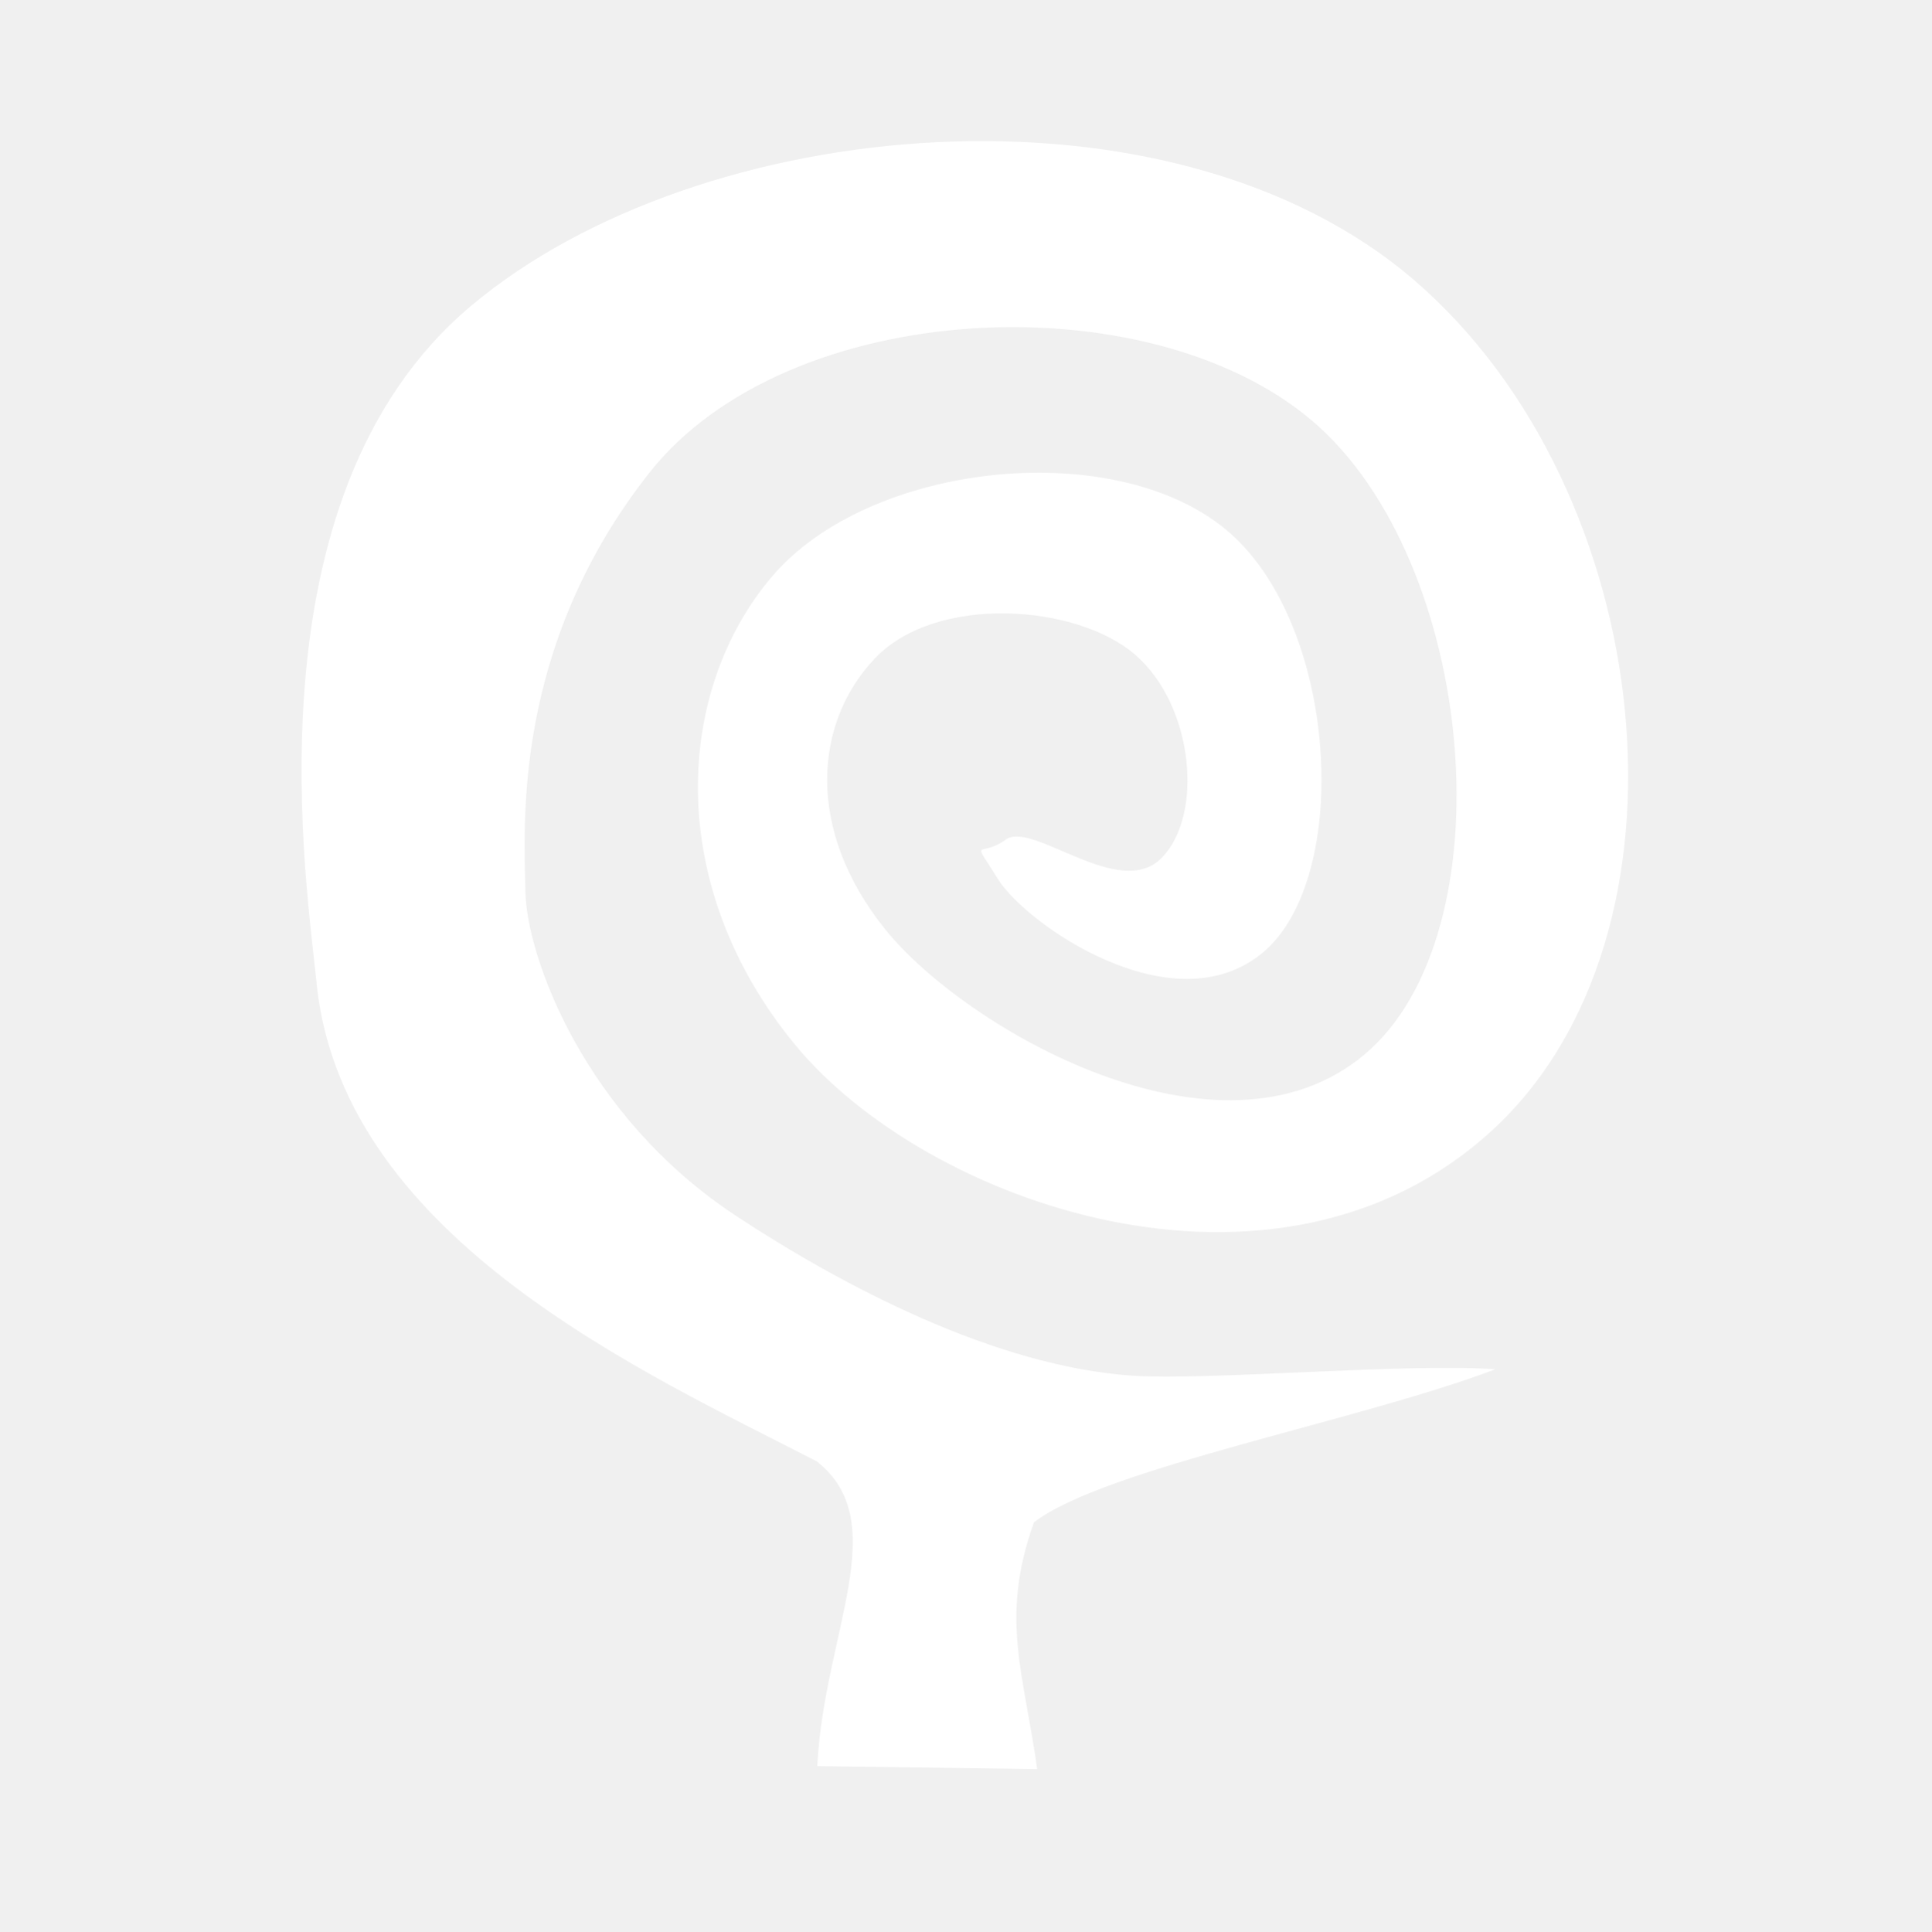
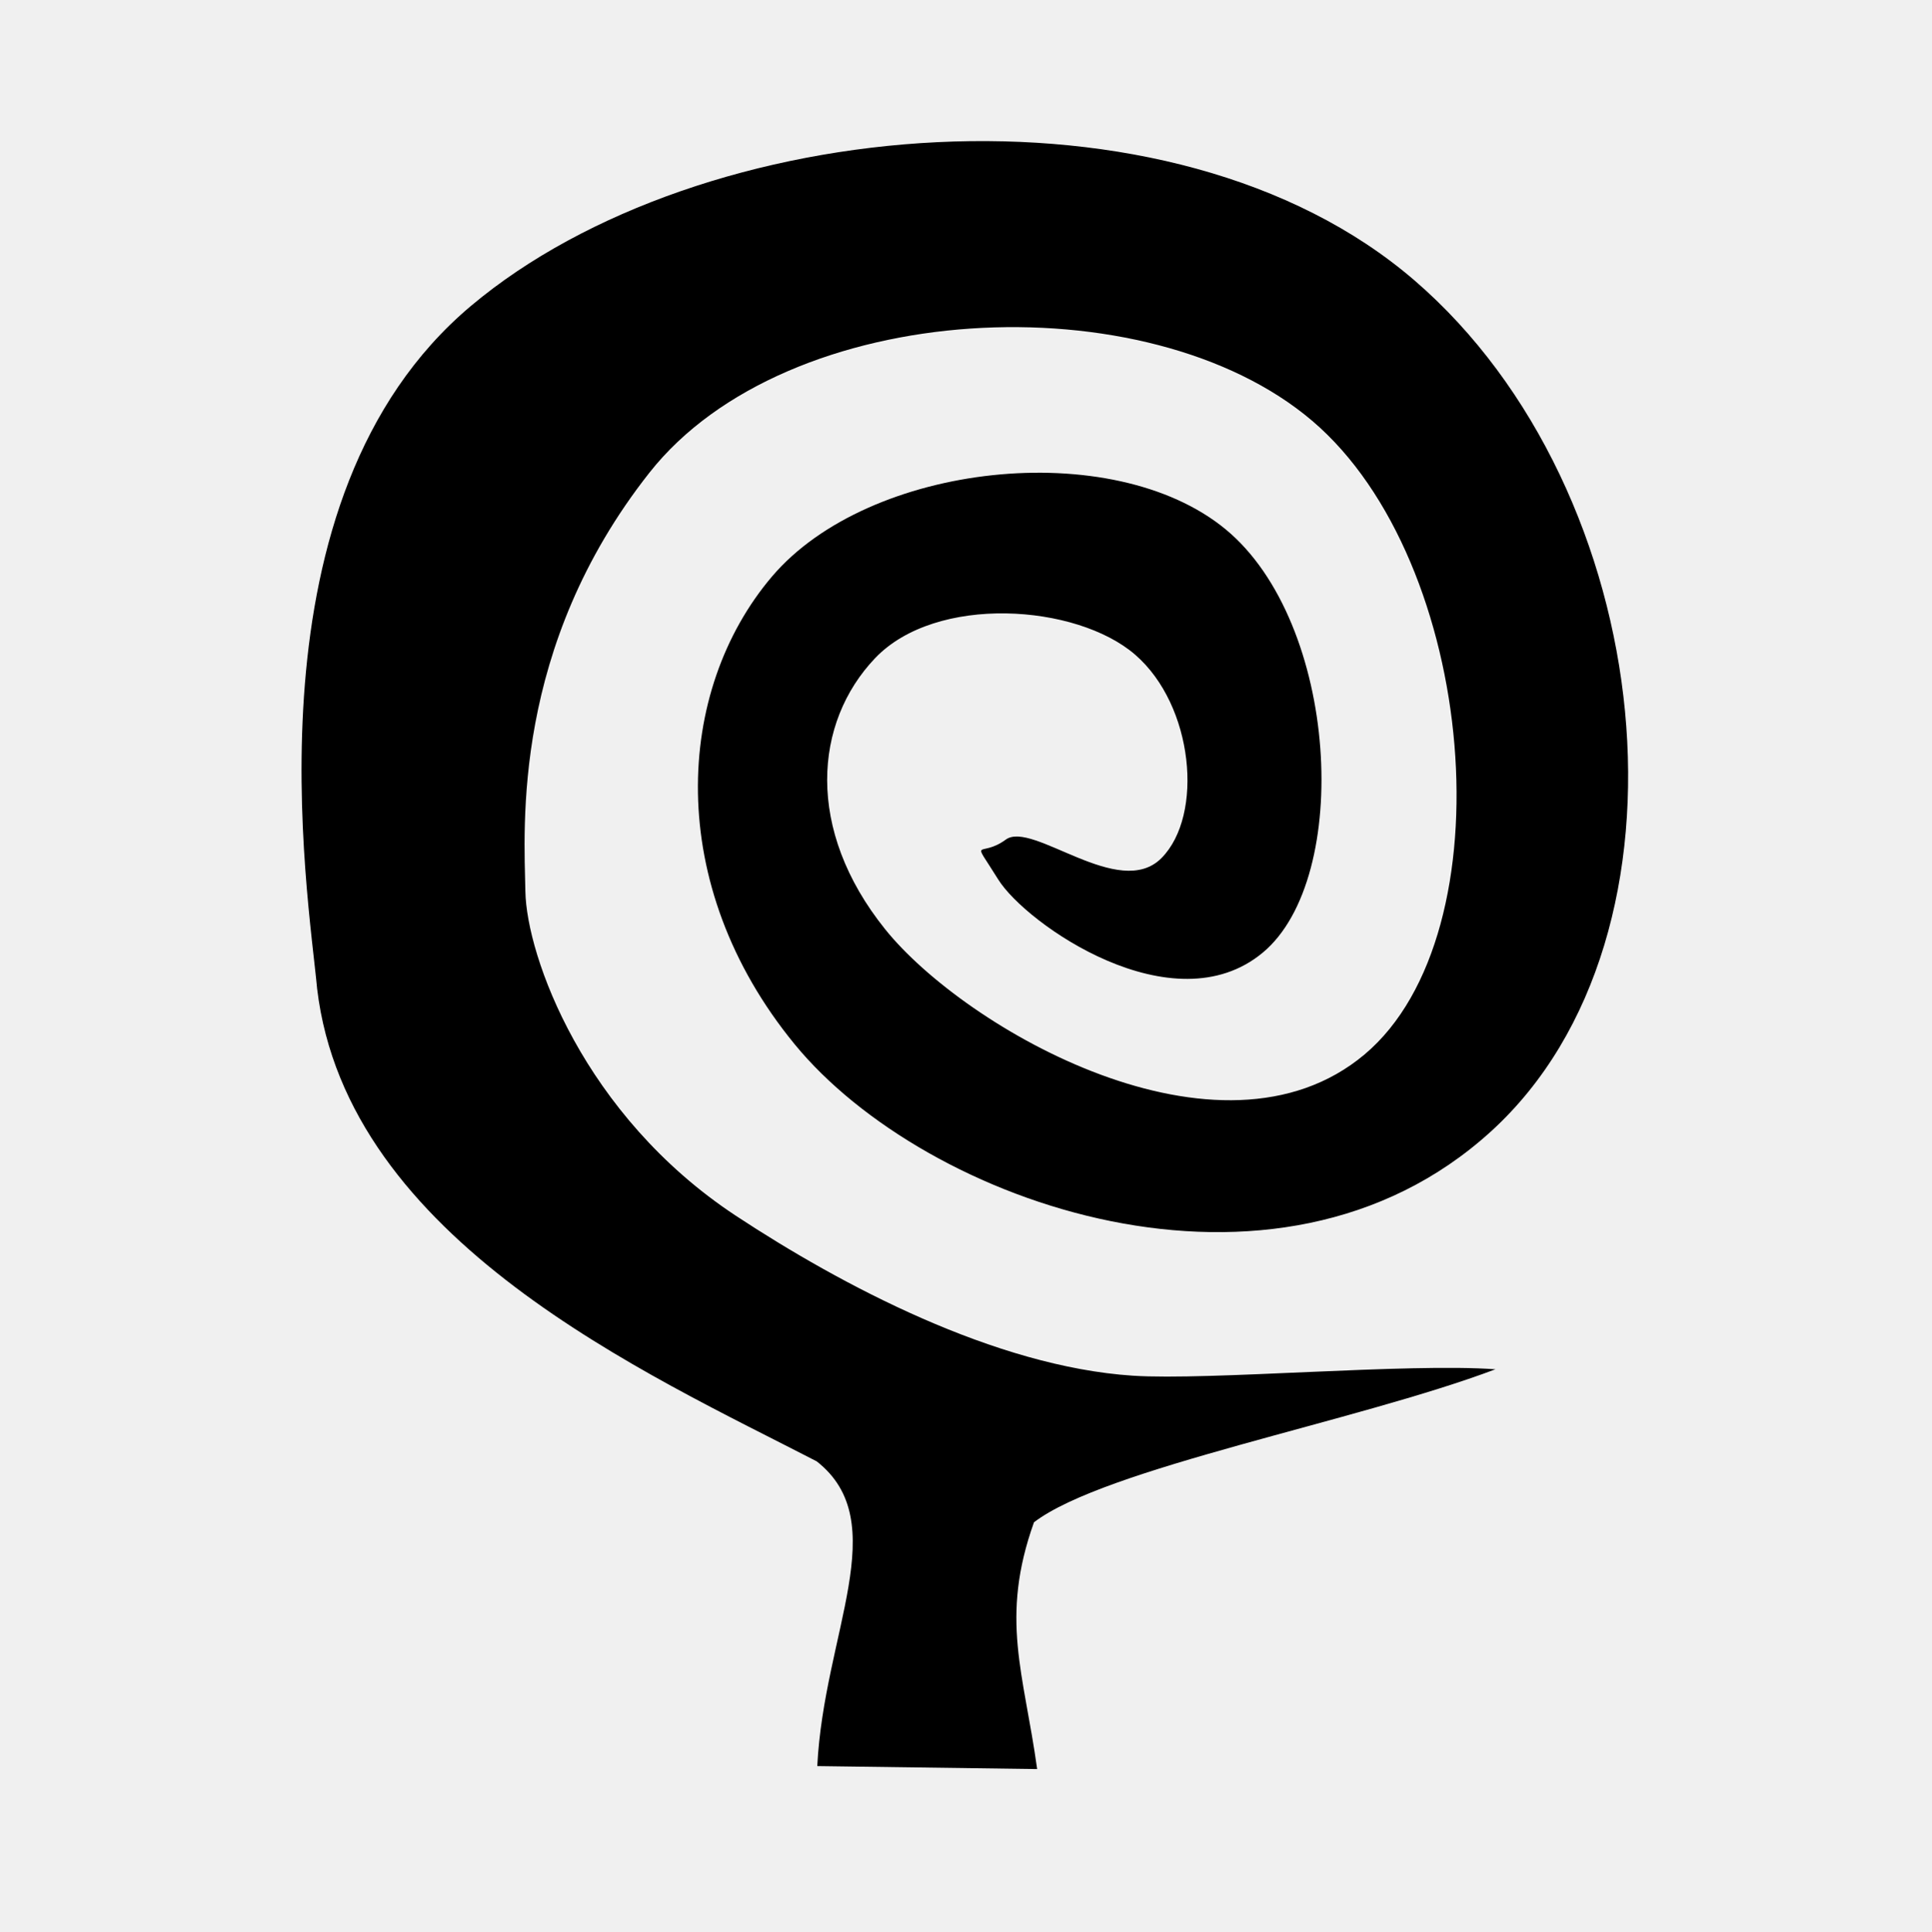
- <svg xmlns="http://www.w3.org/2000/svg" width="580" height="580" viewBox="0 0 580 580" fill="none">
-   <path d="M95.24 296.941C92.638 268.479 72.647 149.704 141.435 91.878C210.224 34.051 351.601 21.107 424.836 84.234C498.07 147.361 512.478 280.888 447.779 339.8C383.08 398.712 277.873 361.503 238.615 313.566C199.358 265.629 202.791 207.334 231.854 173.141C260.917 138.948 334.069 130.906 368.086 158.966C402.103 187.025 406.17 263.684 379.261 286.087C352.352 308.49 308.092 277.497 299.774 264.096C291.456 250.696 294.098 257.986 302.069 252.154C310.04 246.323 336.107 270.563 348.841 257.686C361.575 244.808 358.527 211.883 340.929 196.631C323.33 181.38 281.092 178.428 262.774 197.708C244.456 216.988 241.797 249.13 265.817 279.056C289.836 308.983 366.468 353.105 409.821 316.673C453.174 280.241 443.672 168.581 394.096 126.387C344.52 84.193 236.419 89.489 195.036 141.962C153.652 194.435 157.429 248.319 157.783 267.706C158.137 287.092 175.23 334.962 220.999 365.123C252.671 385.994 298.812 410.432 340.196 413.157C363.119 414.667 422.892 409.293 449.12 411.235C407.302 427.013 331.923 440.863 310.535 457.181C300.218 486.078 307.49 502.406 311.488 531.304L245.448 530.405C247.457 490.461 268.492 457.1 245.281 438.882C194.486 412.647 104.246 372.642 95.24 296.941Z" fill="white" />
+ <svg xmlns="http://www.w3.org/2000/svg" width="580" height="580" viewBox="0 0 580 580">
+   <path d="M95.24 296.941C92.638 268.479 72.647 149.704 141.435 91.878C210.224 34.051 351.601 21.107 424.836 84.234C498.07 147.361 512.478 280.888 447.779 339.8C383.08 398.712 277.873 361.503 238.615 313.566C199.358 265.629 202.791 207.334 231.854 173.141C260.917 138.948 334.069 130.906 368.086 158.966C402.103 187.025 406.17 263.684 379.261 286.087C352.352 308.49 308.092 277.497 299.774 264.096C291.456 250.696 294.098 257.986 302.069 252.154C310.04 246.323 336.107 270.563 348.841 257.686C361.575 244.808 358.527 211.883 340.929 196.631C323.33 181.38 281.092 178.428 262.774 197.708C244.456 216.988 241.797 249.13 265.817 279.056C289.836 308.983 366.468 353.105 409.821 316.673C453.174 280.241 443.672 168.581 394.096 126.387C344.52 84.193 236.419 89.489 195.036 141.962C153.652 194.435 157.429 248.319 157.783 267.706C158.137 287.092 175.23 334.962 220.999 365.123C252.671 385.994 298.812 410.432 340.196 413.157C363.119 414.667 422.892 409.293 449.12 411.235C407.302 427.013 331.923 440.863 310.535 457.181C300.218 486.078 307.49 502.406 311.488 531.304L245.448 530.405C247.457 490.461 268.492 457.1 245.281 438.882C194.486 412.647 104.246 372.642 95.24 296.941Z" />
</svg>
